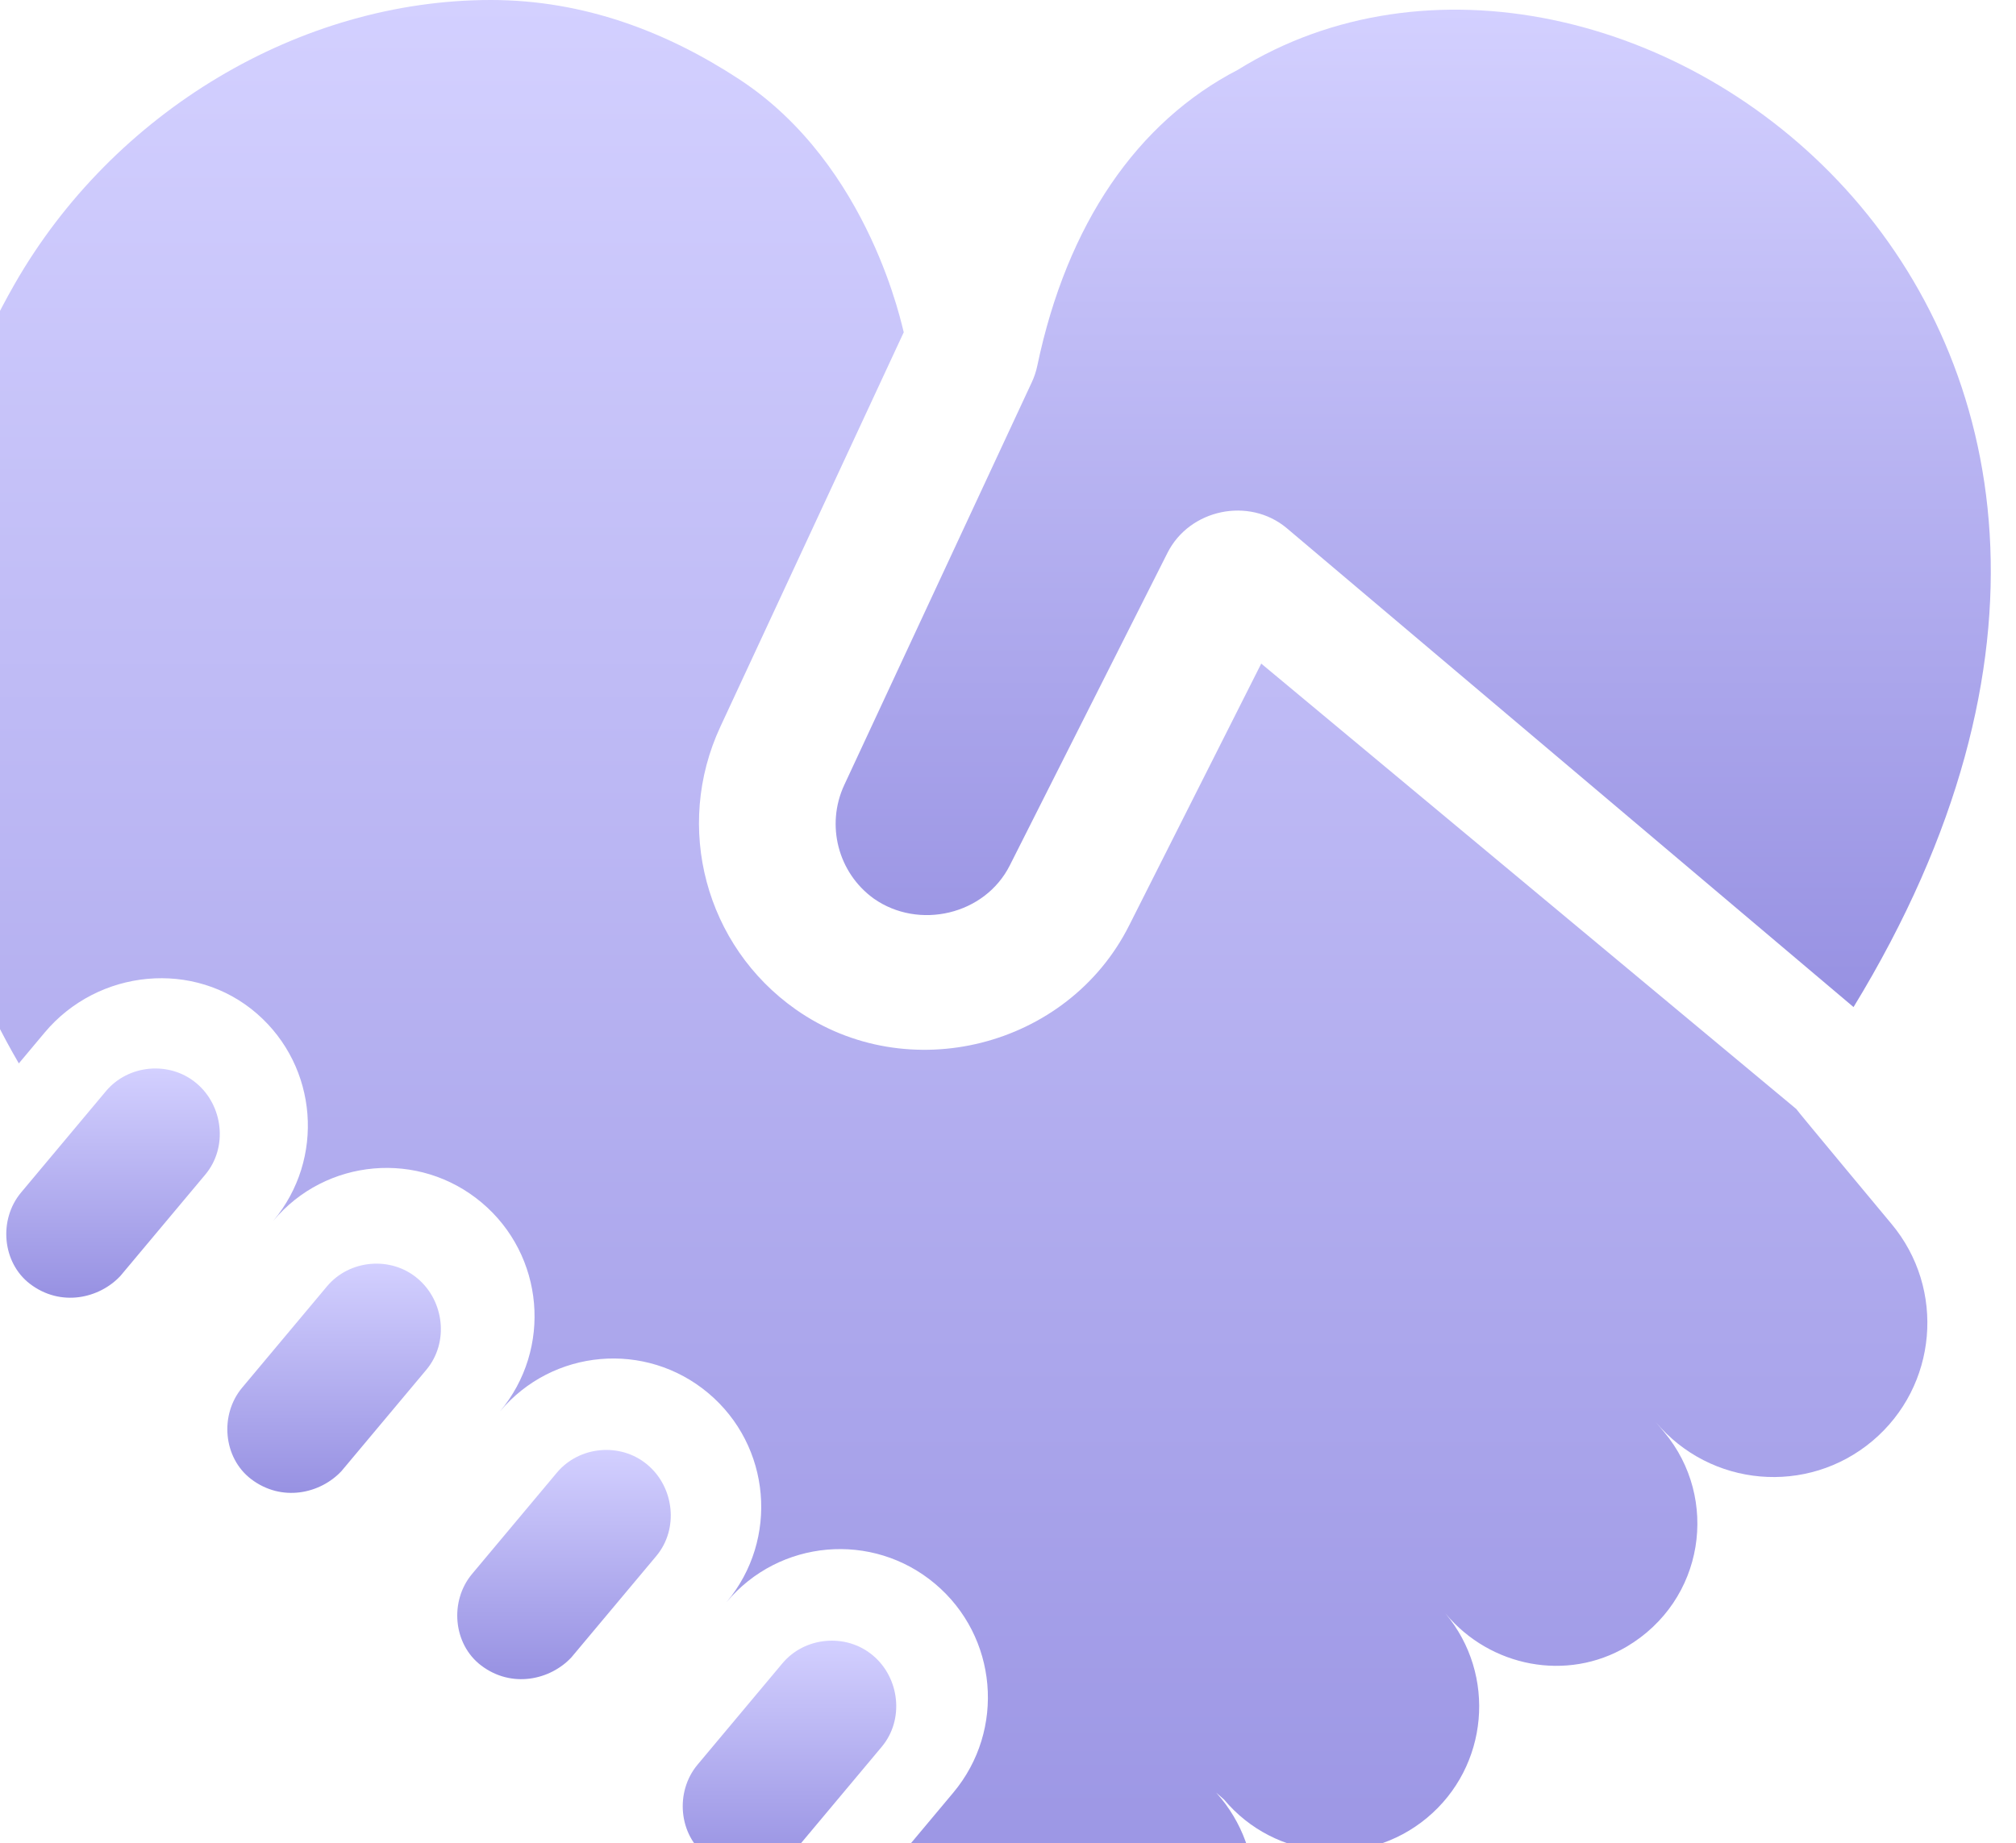
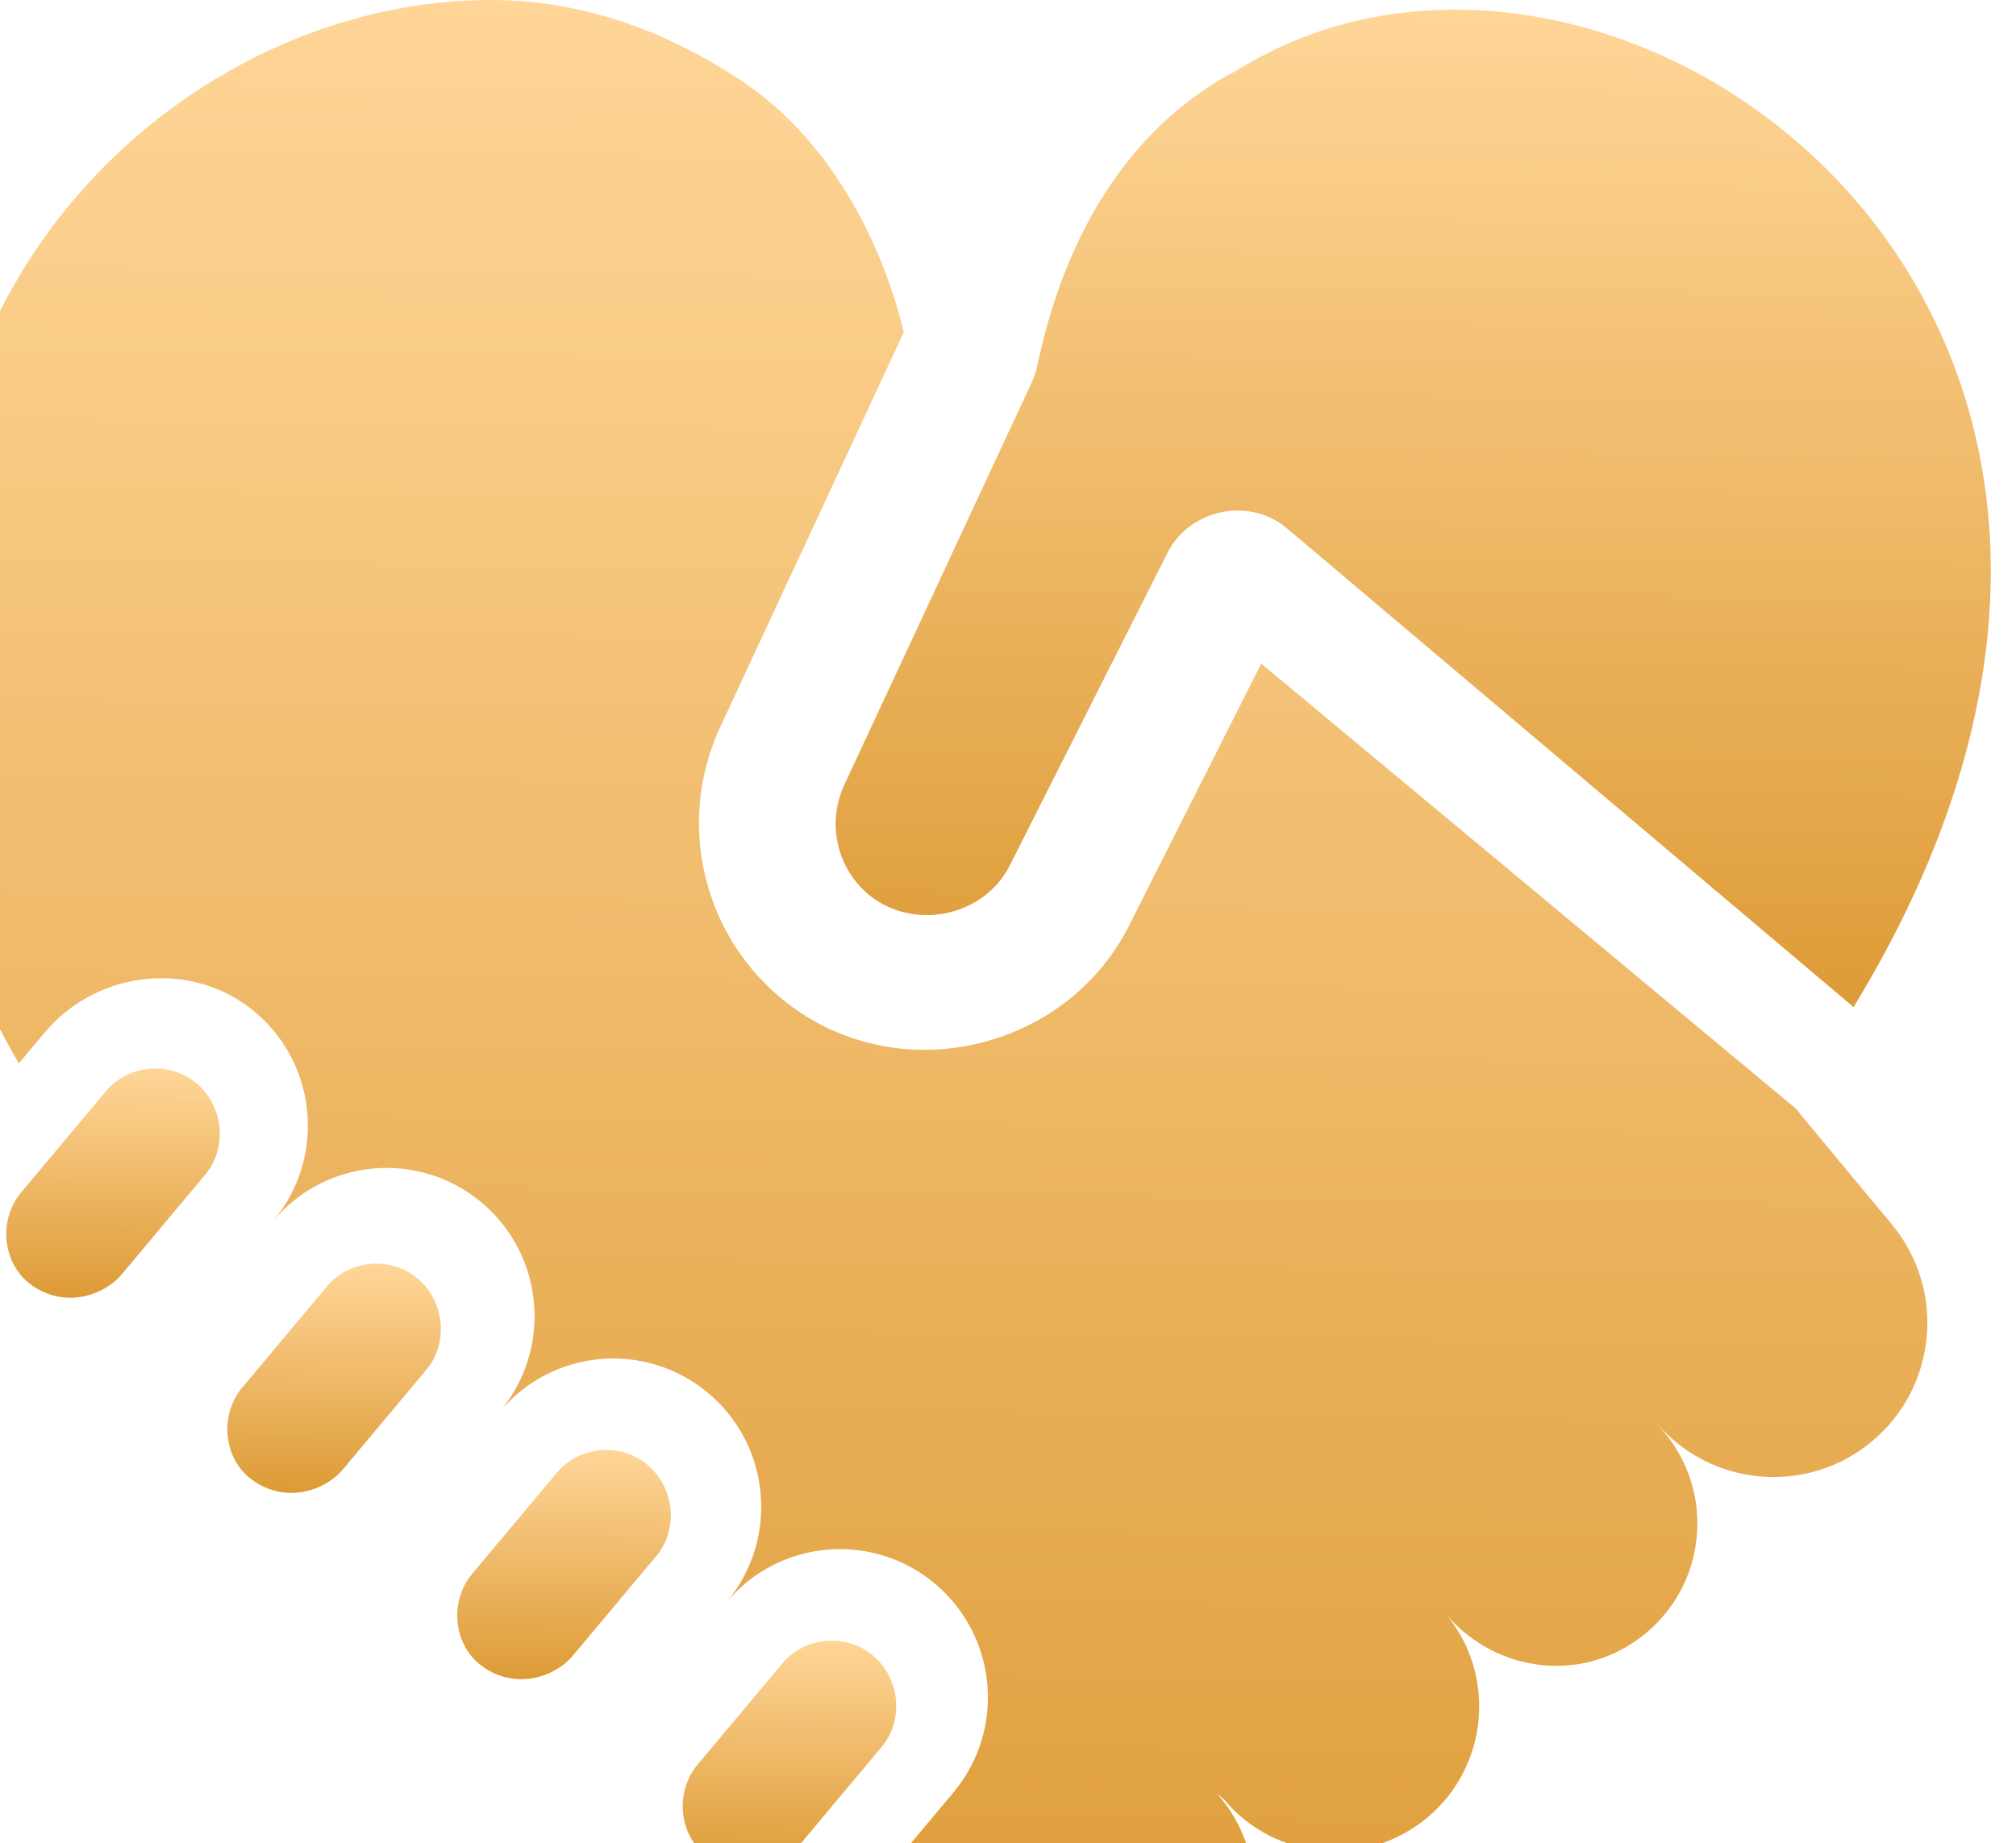
<svg xmlns="http://www.w3.org/2000/svg" width="70" height="64" viewBox="0 0 70 64" fill="none">
-   <path d="M24.529 64.46C23.562 63.722 23.432 62.23 24.22 61.288L27.166 57.769C27.944 56.84 29.378 56.711 30.307 57.492C31.241 58.273 31.405 59.724 30.616 60.666L27.671 64.184C26.94 64.968 25.597 65.277 24.529 64.46Z" fill="url(#paint0_linear_100_1946)" />
-   <path d="M16.699 57.837C15.733 57.098 15.602 55.606 16.391 54.664L19.337 51.145C20.114 50.217 21.549 50.087 22.477 50.868C23.412 51.649 23.576 53.1 22.787 54.042L19.841 57.56C19.111 58.344 17.767 58.653 16.699 57.837Z" fill="url(#paint1_linear_100_1946)" />
-   <path d="M8.716 51.367C7.75 50.628 7.619 49.136 8.408 48.194L11.354 44.675C12.131 43.747 13.566 43.617 14.494 44.398C15.429 45.179 15.593 46.63 14.804 47.572L11.858 51.09C11.128 51.875 9.785 52.183 8.716 51.367Z" fill="url(#paint2_linear_100_1946)" />
-   <path d="M1.04 44.589C0.074 43.85 -0.056 42.358 0.732 41.416L3.678 37.897C4.455 36.969 5.89 36.839 6.819 37.62C7.753 38.401 7.917 39.852 7.128 40.794L4.182 44.312C3.452 45.097 2.109 45.405 1.04 44.589Z" fill="url(#paint3_linear_100_1946)" />
-   <path d="M42.985 2.422C39.477 4.24 37.05 7.782 36.019 12.694C35.977 12.898 35.911 13.096 35.823 13.283L29.314 27.264C28.667 28.655 29.1 30.315 30.339 31.208C31.897 32.304 34.193 31.78 35.062 30.057L40.538 19.2C41.303 17.683 43.365 17.249 44.673 18.338L64.359 34.976C79.134 10.767 56.021 -5.675 42.985 2.422Z" fill="url(#paint4_linear_100_1946)" />
-   <path d="M65.673 42.502C65.673 42.502 62.362 38.528 62.37 38.515L43.793 23.047L39.201 32.152C37.066 36.385 31.509 37.785 27.631 35.058C24.493 32.851 23.392 28.721 25.013 25.238L31.38 11.54C31.346 11.478 30.241 5.751 25.675 2.758C23.153 1.105 20.273 0 17.042 0C10.423 0 3.931 3.876 0.503 9.874C-4.239 18.169 -4.145 28.7 0.654 36.932L1.551 35.861C3.403 33.649 6.76 33.315 8.931 35.213C11.035 37.052 11.29 40.249 9.488 42.401C11.312 40.223 14.552 39.939 16.726 41.767C18.899 43.595 19.183 46.842 17.359 49.02C19.183 46.842 22.423 46.558 24.596 48.386C26.77 50.214 27.053 53.462 25.23 55.64C27.053 53.462 30.294 53.177 32.467 55.005C34.641 56.833 34.924 60.081 33.1 62.259L30.19 65.735C30.776 66.133 31.37 66.532 31.973 66.931L35.06 69.607C37.099 71.374 40.155 71.261 42.058 69.347C43.987 67.407 44.063 64.292 42.23 62.26L42.501 62.498C44.274 64.617 47.423 64.902 49.547 63.136C51.688 61.356 51.975 58.169 50.187 56.034L50.202 56.051C51.748 57.898 54.409 58.415 56.48 57.19C59.188 55.588 59.71 52.039 57.784 49.738L57.489 49.386C59.385 51.651 62.755 51.946 65.015 50.045C67.274 48.144 67.569 44.767 65.673 42.502Z" fill="url(#paint5_linear_100_1946)" />
+   <path d="M24.529 64.46C23.562 63.722 23.432 62.23 24.22 61.288L27.166 57.769C27.944 56.84 29.378 56.711 30.307 57.492C31.241 58.273 31.405 59.724 30.616 60.666L27.671 64.184C26.94 64.968 25.597 65.277 24.529 64.46Z" fill="url(#paint0_linear_1414_2948)" />
+   <path d="M16.699 57.837C15.733 57.098 15.602 55.606 16.391 54.664L19.337 51.145C20.114 50.217 21.549 50.087 22.477 50.868C23.412 51.649 23.576 53.1 22.787 54.042L19.841 57.56C19.111 58.344 17.767 58.653 16.699 57.837Z" fill="url(#paint1_linear_1414_2948)" />
+   <path d="M8.716 51.367C7.75 50.628 7.619 49.136 8.408 48.194L11.354 44.675C12.131 43.747 13.566 43.617 14.494 44.398C15.429 45.179 15.593 46.63 14.804 47.572L11.858 51.09C11.128 51.875 9.785 52.183 8.716 51.367Z" fill="url(#paint2_linear_1414_2948)" />
+   <path d="M1.041 44.589C0.074 43.85 -0.056 42.358 0.732 41.416L3.678 37.897C4.455 36.969 5.89 36.839 6.819 37.62C7.753 38.401 7.917 39.852 7.128 40.794L4.182 44.312C3.452 45.097 2.109 45.405 1.041 44.589Z" fill="url(#paint3_linear_1414_2948)" />
+   <path d="M42.985 2.422C39.477 4.24 37.05 7.782 36.019 12.694C35.977 12.898 35.911 13.096 35.823 13.283L29.314 27.264C28.667 28.655 29.1 30.315 30.339 31.208C31.897 32.304 34.193 31.78 35.062 30.057L40.538 19.2C41.303 17.683 43.365 17.249 44.673 18.338L64.359 34.976C79.134 10.767 56.021 -5.675 42.985 2.422Z" fill="url(#paint4_linear_1414_2948)" />
+   <path d="M65.673 42.502C65.673 42.502 62.362 38.528 62.37 38.515L43.793 23.047L39.201 32.152C37.066 36.385 31.509 37.785 27.631 35.058C24.493 32.851 23.392 28.721 25.013 25.238L31.38 11.54C31.346 11.478 30.241 5.751 25.675 2.758C23.153 1.105 20.273 0 17.042 0C10.423 0 3.931 3.876 0.503 9.874C-4.239 18.169 -4.145 28.7 0.654 36.932L1.551 35.861C3.403 33.649 6.76 33.315 8.931 35.213C11.035 37.052 11.29 40.249 9.488 42.401C11.312 40.223 14.552 39.939 16.726 41.767C18.899 43.595 19.183 46.842 17.359 49.02C19.183 46.842 22.423 46.558 24.596 48.386C26.77 50.214 27.053 53.462 25.23 55.64C27.053 53.462 30.294 53.177 32.467 55.005C34.641 56.833 34.924 60.081 33.1 62.259L30.19 65.735C30.776 66.133 31.37 66.532 31.973 66.931L35.06 69.607C37.099 71.374 40.155 71.261 42.058 69.347C43.987 67.407 44.063 64.292 42.23 62.26L42.501 62.498C44.274 64.617 47.423 64.902 49.547 63.136C51.688 61.356 51.975 58.169 50.187 56.034L50.202 56.051C51.748 57.898 54.409 58.415 56.48 57.19C59.188 55.588 59.71 52.039 57.784 49.738L57.489 49.386C59.385 51.651 62.755 51.946 65.015 50.045C67.274 48.144 67.569 44.767 65.673 42.502Z" fill="url(#paint5_linear_1414_2948)" />
  <defs>
-     <linearGradient id="paint0_linear_100_1946" x1="27.413" y1="56.98" x2="27.413" y2="64.942" gradientUnits="userSpaceOnUse">
-       <stop stop-color="#D3D0FF" />
-       <stop offset="1" stop-color="#9791E2" />
+     <linearGradient id="paint0_linear_1414_2948" x1="27.413" y1="56.98" x2="27.282" y2="66.418" gradientUnits="userSpaceOnUse">
+       <stop stop-color="#FFD698" />
+       <stop offset="1" stop-color="#D79024" />
    </linearGradient>
-     <linearGradient id="paint1_linear_100_1946" x1="19.584" y1="50.356" x2="19.584" y2="58.318" gradientUnits="userSpaceOnUse">
-       <stop stop-color="#D3D0FF" />
-       <stop offset="1" stop-color="#9791E2" />
+     <linearGradient id="paint1_linear_1414_2948" x1="19.584" y1="50.356" x2="19.453" y2="59.794" gradientUnits="userSpaceOnUse">
+       <stop stop-color="#FFD698" />
+       <stop offset="1" stop-color="#D79024" />
    </linearGradient>
-     <linearGradient id="paint2_linear_100_1946" x1="11.601" y1="43.886" x2="11.601" y2="51.848" gradientUnits="userSpaceOnUse">
-       <stop stop-color="#D3D0FF" />
-       <stop offset="1" stop-color="#9791E2" />
+     <linearGradient id="paint2_linear_1414_2948" x1="11.601" y1="43.886" x2="11.47" y2="53.324" gradientUnits="userSpaceOnUse">
+       <stop stop-color="#FFD698" />
+       <stop offset="1" stop-color="#D79024" />
    </linearGradient>
-     <linearGradient id="paint3_linear_100_1946" x1="3.925" y1="37.108" x2="3.925" y2="45.07" gradientUnits="userSpaceOnUse">
-       <stop stop-color="#D3D0FF" />
-       <stop offset="1" stop-color="#9791E2" />
+     <linearGradient id="paint3_linear_1414_2948" x1="3.925" y1="37.108" x2="3.794" y2="46.546" gradientUnits="userSpaceOnUse">
+       <stop stop-color="#FFD698" />
+       <stop offset="1" stop-color="#D79024" />
    </linearGradient>
-     <linearGradient id="paint4_linear_100_1946" x1="49.07" y1="0.336" x2="49.07" y2="34.976" gradientUnits="userSpaceOnUse">
-       <stop stop-color="#D3D0FF" />
-       <stop offset="1" stop-color="#9791E2" />
+     <linearGradient id="paint4_linear_1414_2948" x1="49.07" y1="0.336" x2="48.614" y2="41.401" gradientUnits="userSpaceOnUse">
+       <stop stop-color="#FFD698" />
+       <stop offset="1" stop-color="#D79024" />
    </linearGradient>
-     <linearGradient id="paint5_linear_100_1946" x1="31.961" y1="0" x2="31.961" y2="70.861" gradientUnits="userSpaceOnUse">
-       <stop stop-color="#D3D0FF" />
-       <stop offset="1" stop-color="#9791E2" />
+     <linearGradient id="paint5_linear_1414_2948" x1="31.961" y1="0" x2="30.866" y2="83.999" gradientUnits="userSpaceOnUse">
+       <stop stop-color="#FFD698" />
+       <stop offset="1" stop-color="#D79024" />
    </linearGradient>
  </defs>
</svg>
